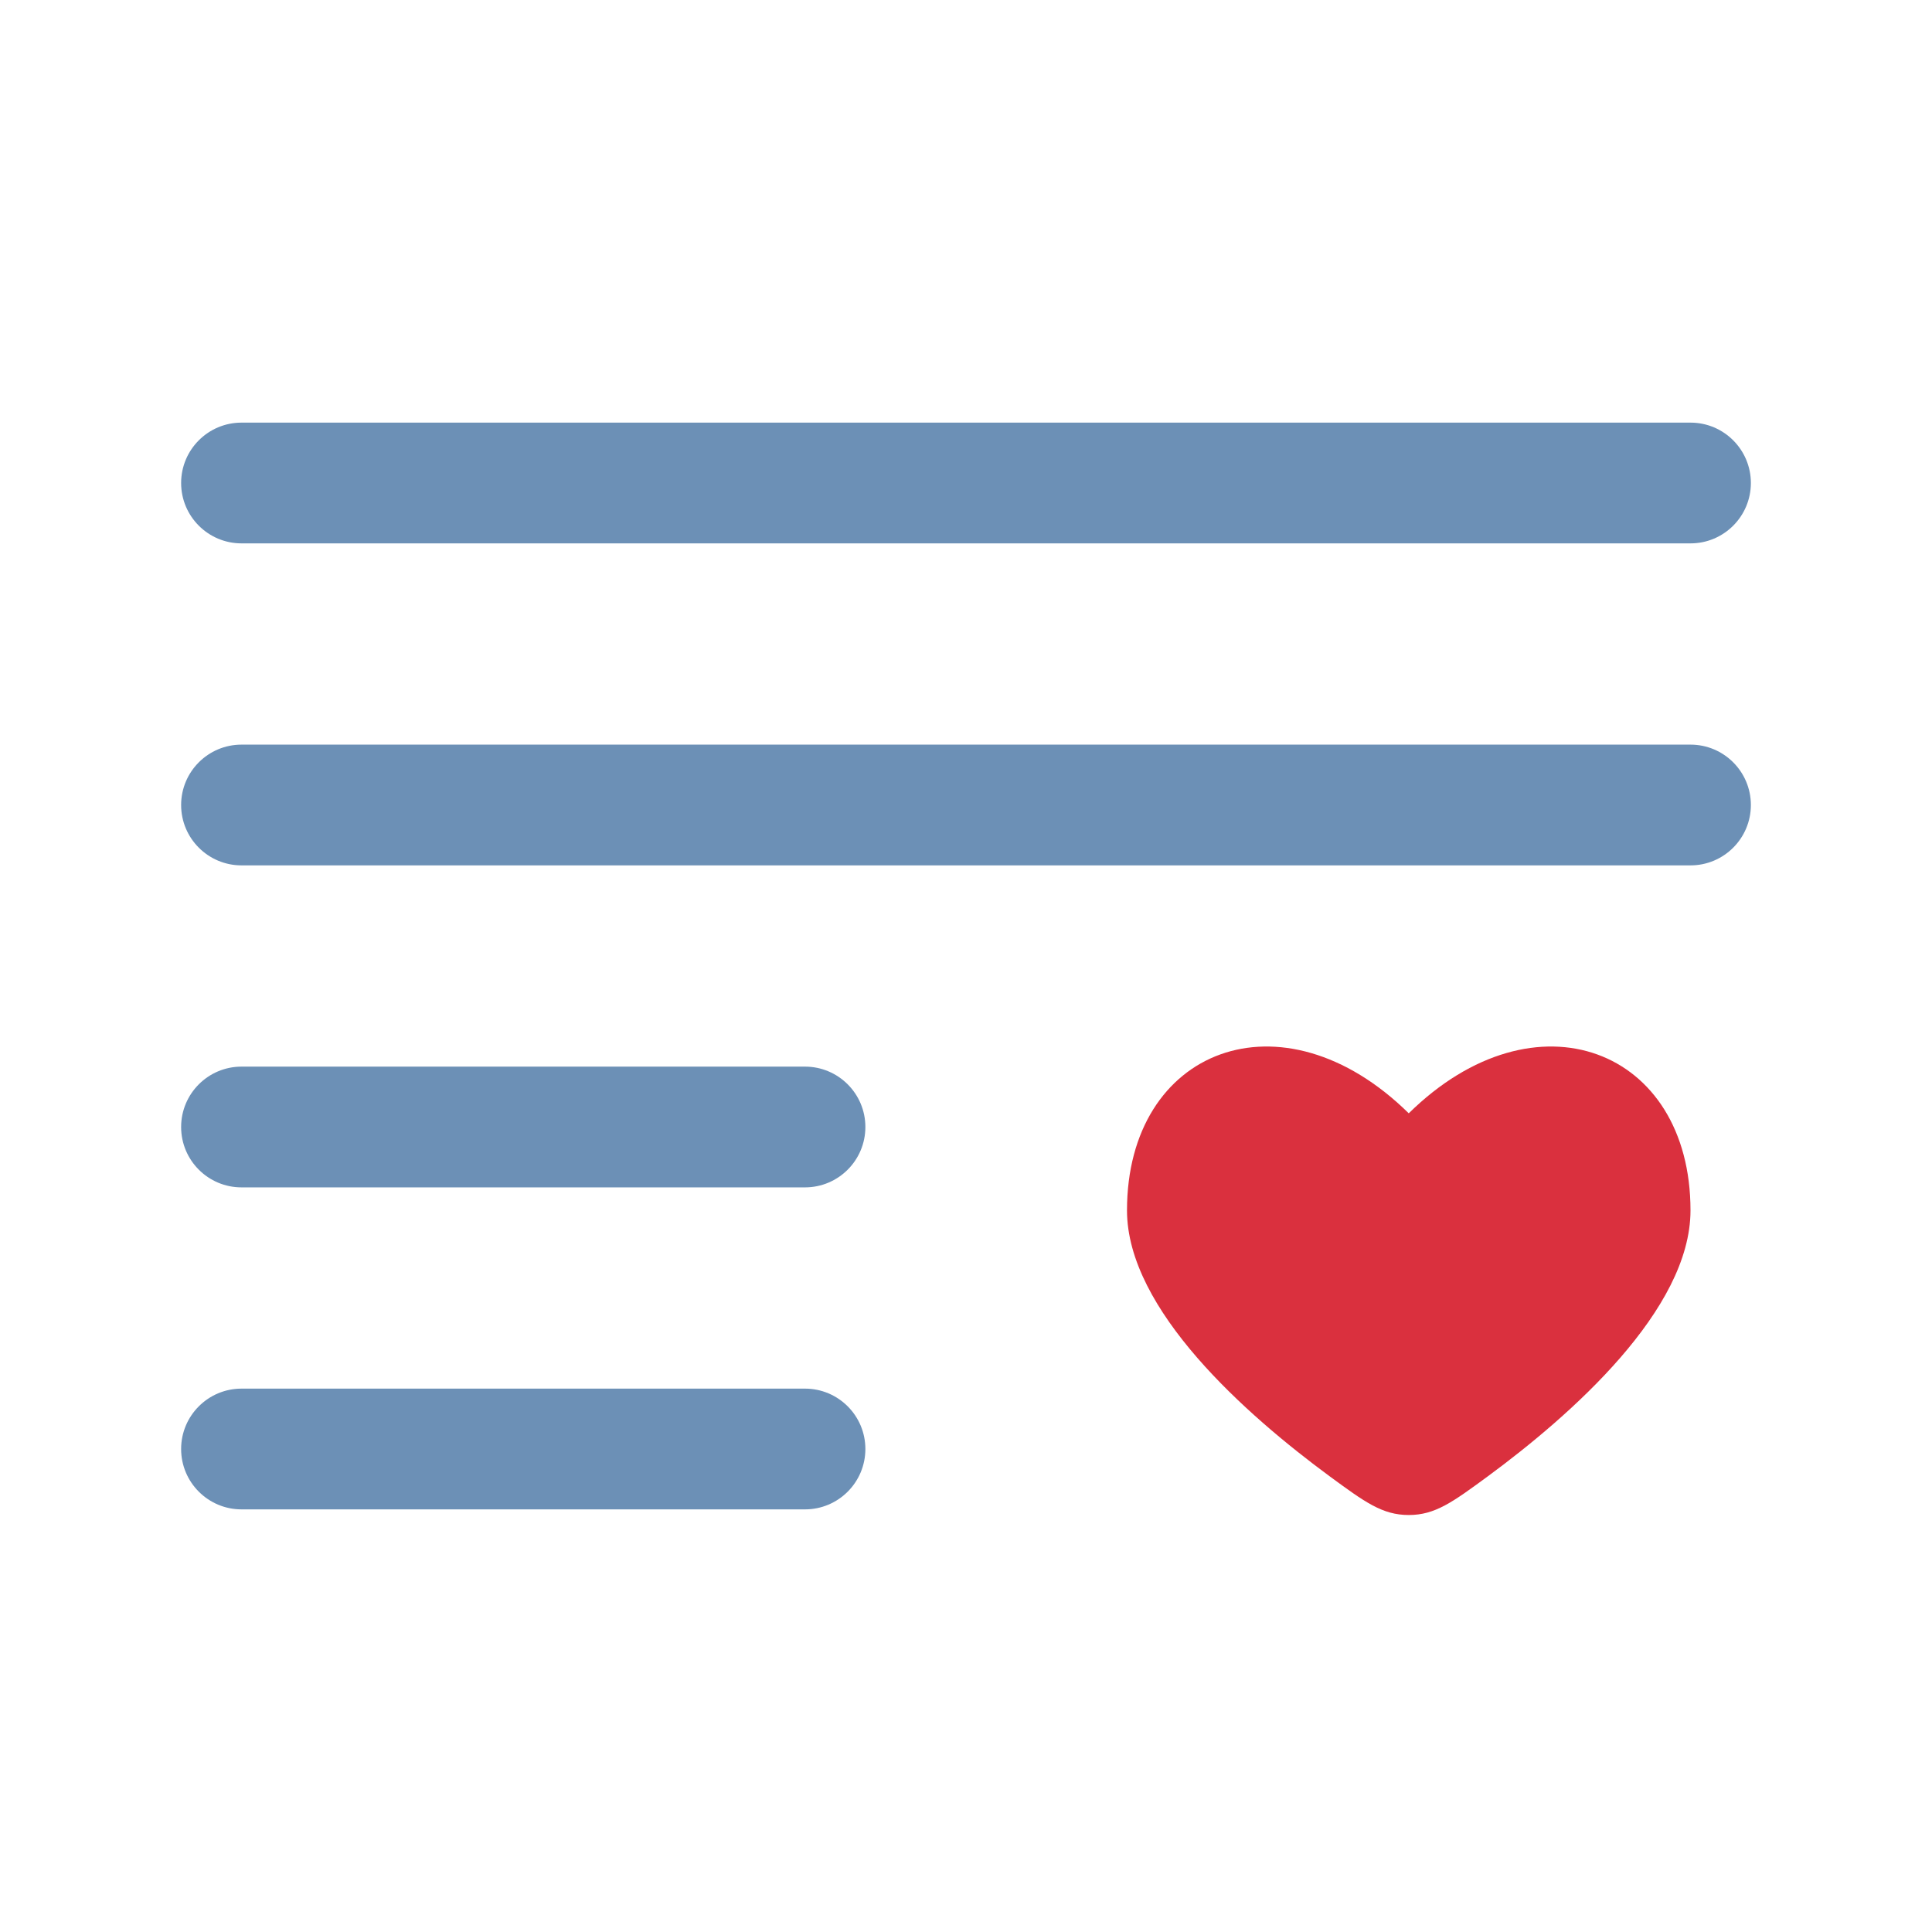
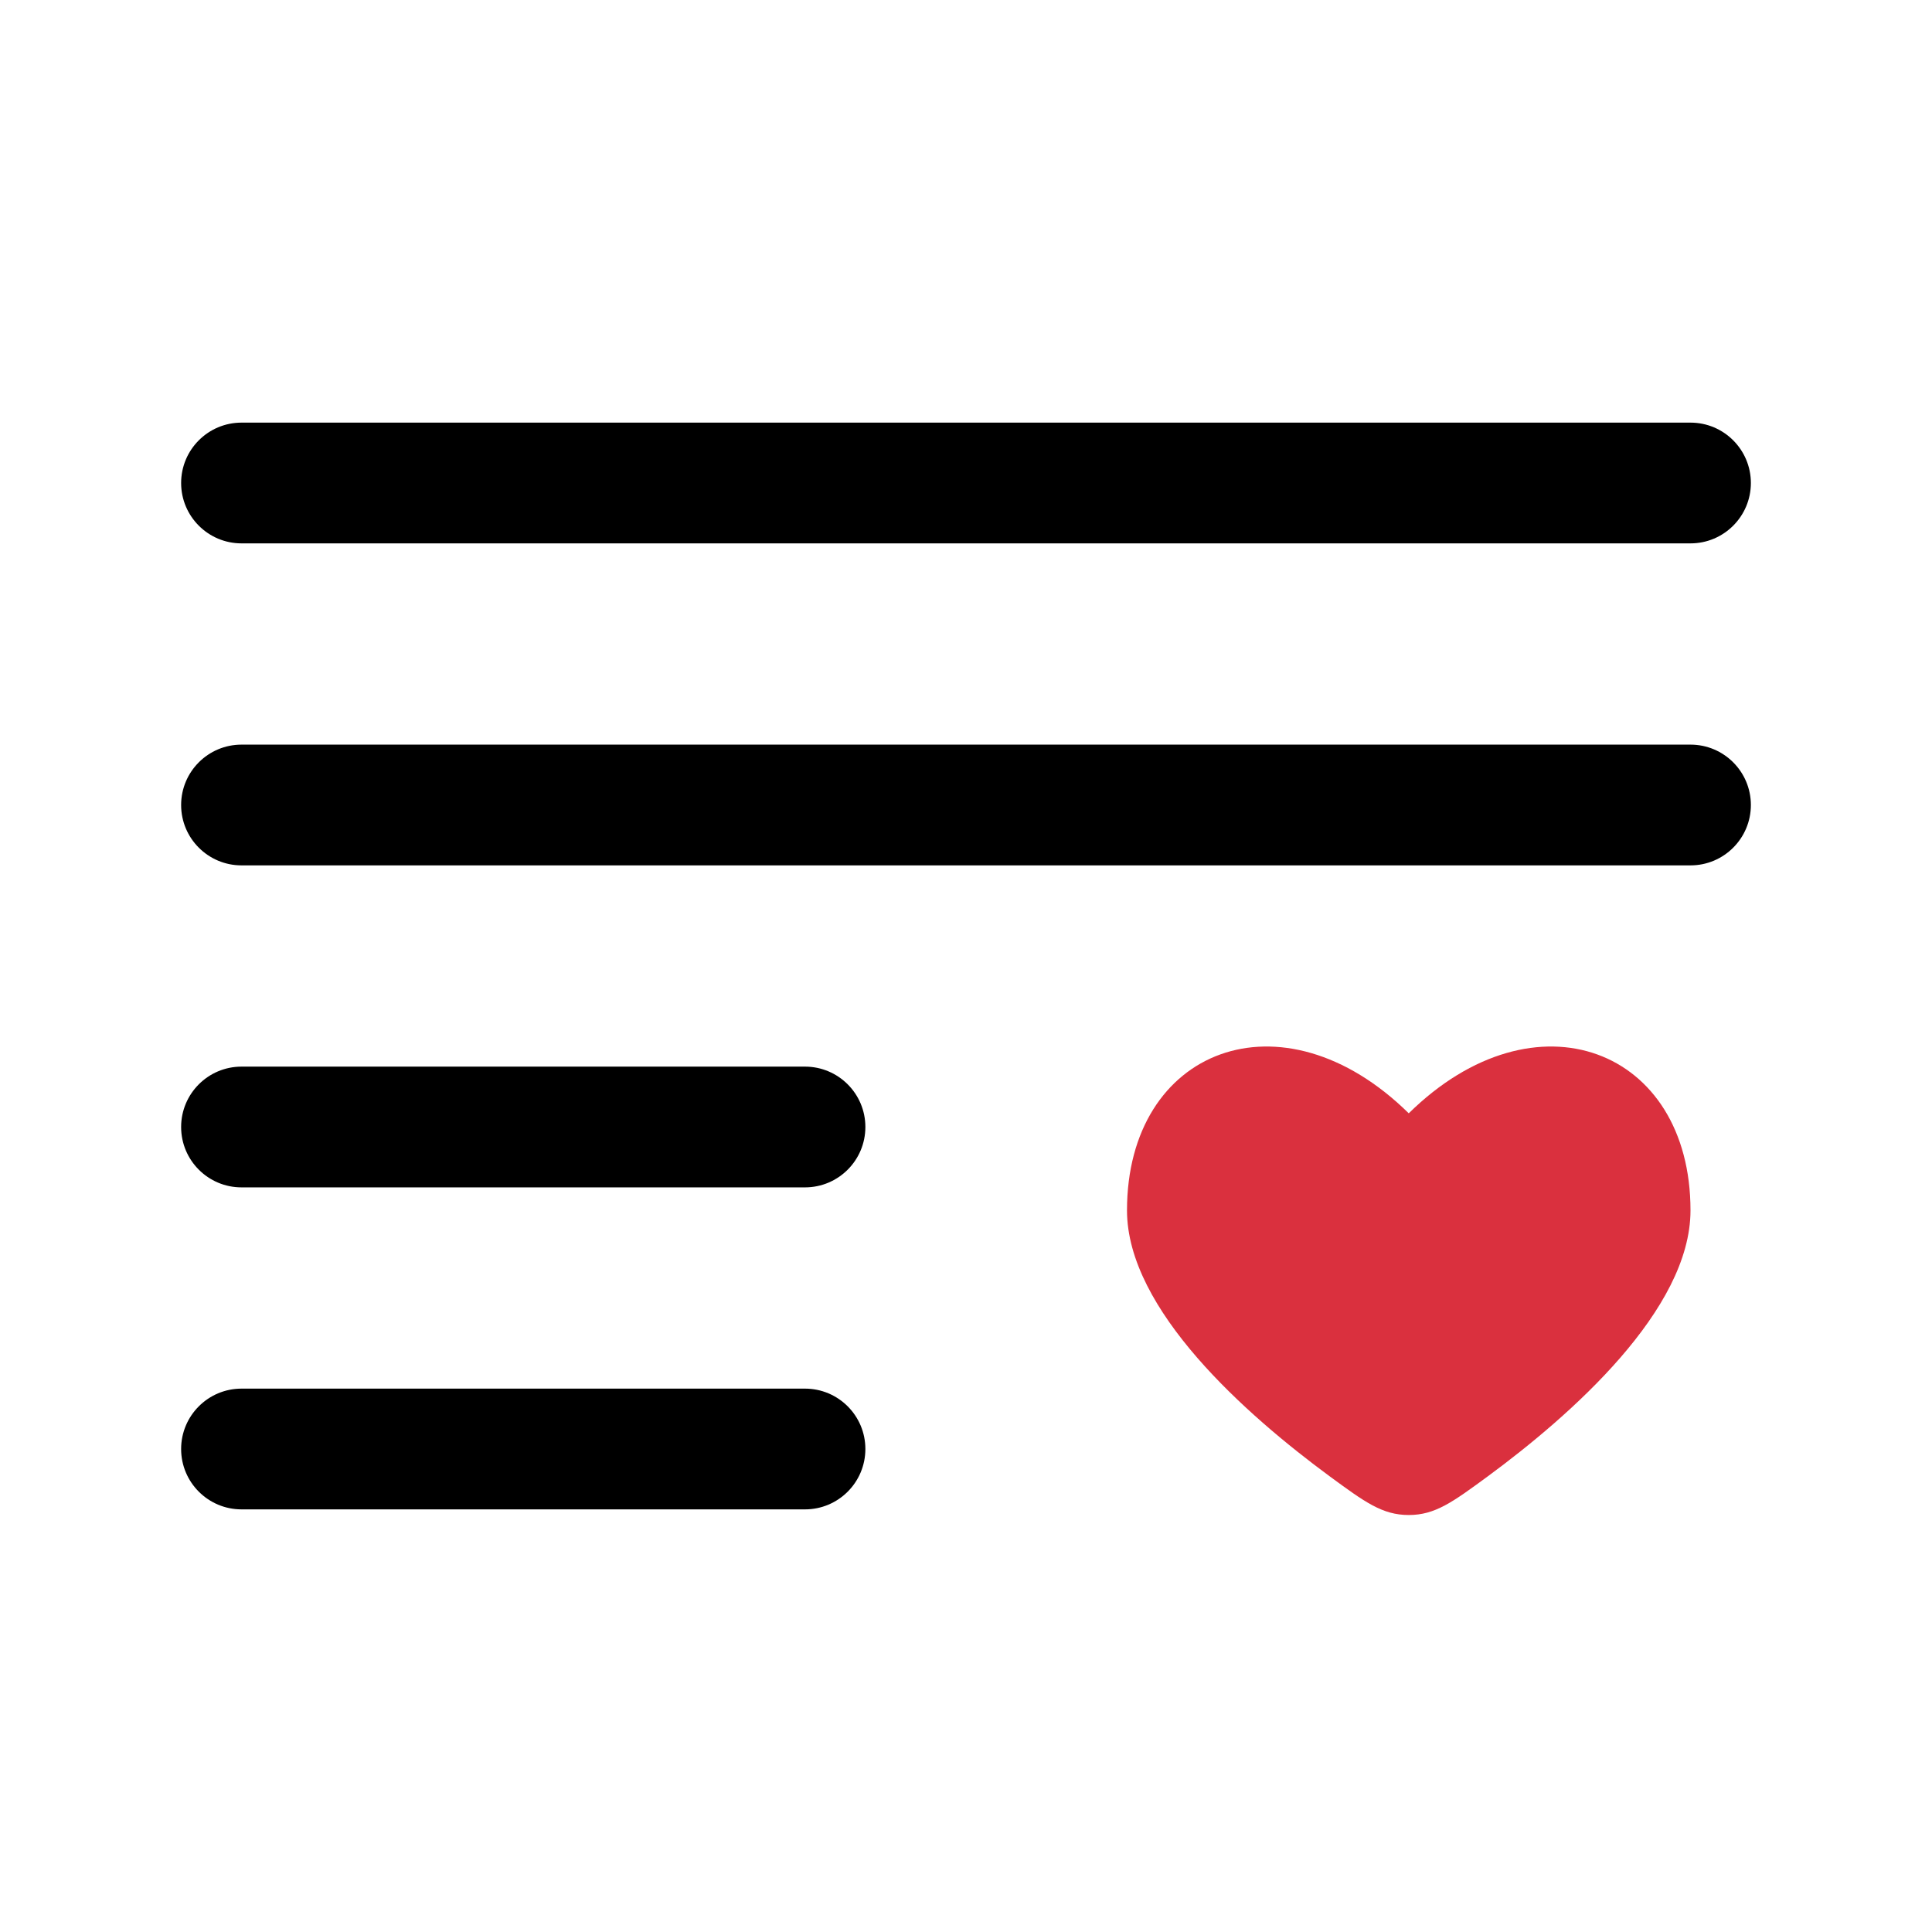
<svg xmlns="http://www.w3.org/2000/svg" width="800px" height="800px" viewBox="0 0 24 24" fill="none">
  <path d="M14 15.036C14 16.271 15.485 17.579 16.52 18.341C16.955 18.66 17.172 18.82 17.5 18.82C17.828 18.82 18.045 18.66 18.48 18.341C19.515 17.579 21 16.271 21 15.036C21 13.028 19.075 12.279 17.5 13.83C15.925 12.279 14 13.028 14 15.036Z" fill="#DA303E" />
-   <path fill-rule="evenodd" clip-rule="evenodd" d="M2.25 6C2.25 5.586 2.586 5.25 3 5.25H21C21.414 5.25 21.75 5.586 21.75 6C21.75 6.414 21.414 6.75 21 6.75H3C2.586 6.75 2.25 6.414 2.25 6ZM2.25 10C2.25 9.586 2.586 9.25 3 9.25H21C21.414 9.25 21.75 9.586 21.75 10C21.75 10.414 21.414 10.75 21 10.75H3C2.586 10.75 2.25 10.414 2.25 10ZM2.25 14C2.25 13.586 2.586 13.25 3 13.25H10C10.414 13.25 10.75 13.586 10.75 14C10.75 14.414 10.414 14.75 10 14.75H3C2.586 14.75 2.25 14.414 2.25 14ZM2.25 18C2.25 17.586 2.586 17.25 3 17.25H10C10.414 17.25 10.75 17.586 10.75 18C10.75 18.414 10.414 18.75 10 18.75H3C2.586 18.75 2.25 18.414 2.25 18Z" fill="#6C90B6" />
+   <path fill-rule="evenodd" clip-rule="evenodd" d="M2.25 6C2.25 5.586 2.586 5.25 3 5.25H21C21.414 5.25 21.75 5.586 21.75 6C21.75 6.414 21.414 6.75 21 6.75H3C2.586 6.75 2.25 6.414 2.25 6ZM2.25 10C2.25 9.586 2.586 9.25 3 9.25H21C21.414 9.25 21.75 9.586 21.75 10C21.75 10.414 21.414 10.75 21 10.75H3C2.586 10.75 2.25 10.414 2.25 10ZM2.25 14C2.25 13.586 2.586 13.25 3 13.25H10C10.414 13.25 10.75 13.586 10.75 14C10.75 14.414 10.414 14.75 10 14.75H3C2.586 14.75 2.25 14.414 2.25 14ZM2.25 18C2.25 17.586 2.586 17.25 3 17.25H10C10.414 17.25 10.75 17.586 10.75 18C10.75 18.414 10.414 18.75 10 18.75H3C2.586 18.75 2.25 18.414 2.25 18Z" fill="#000" />
</svg>
